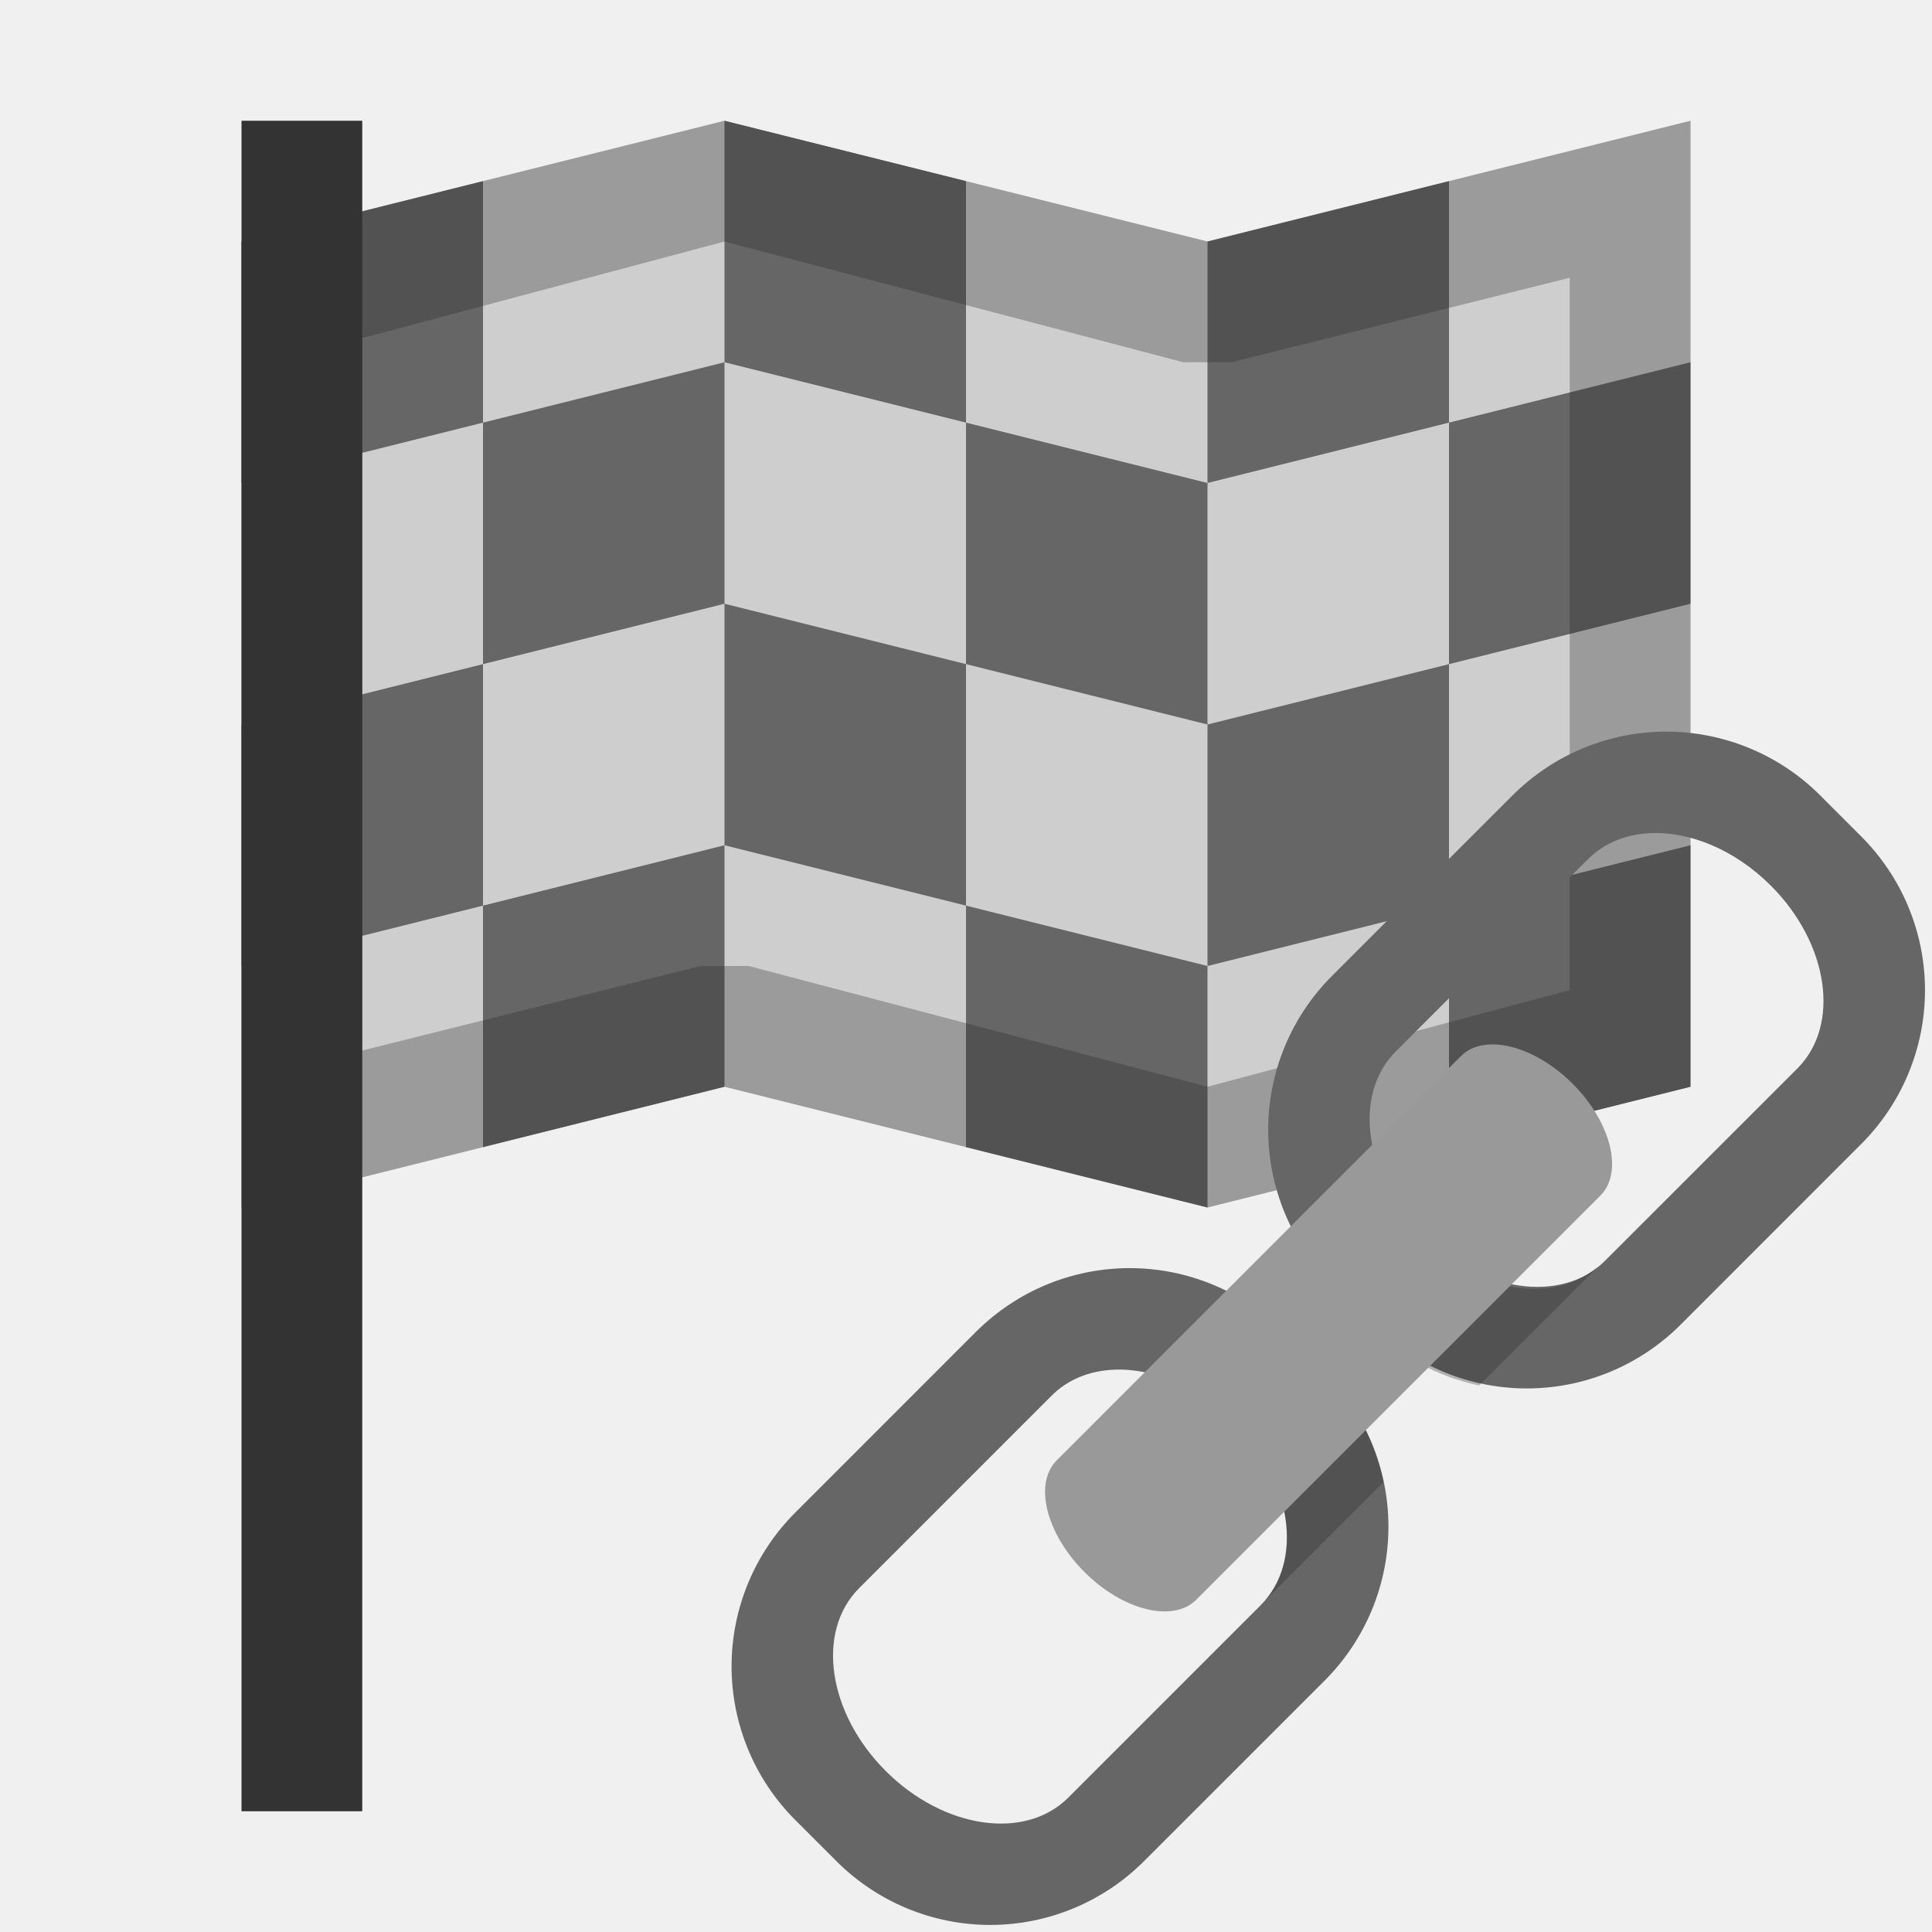
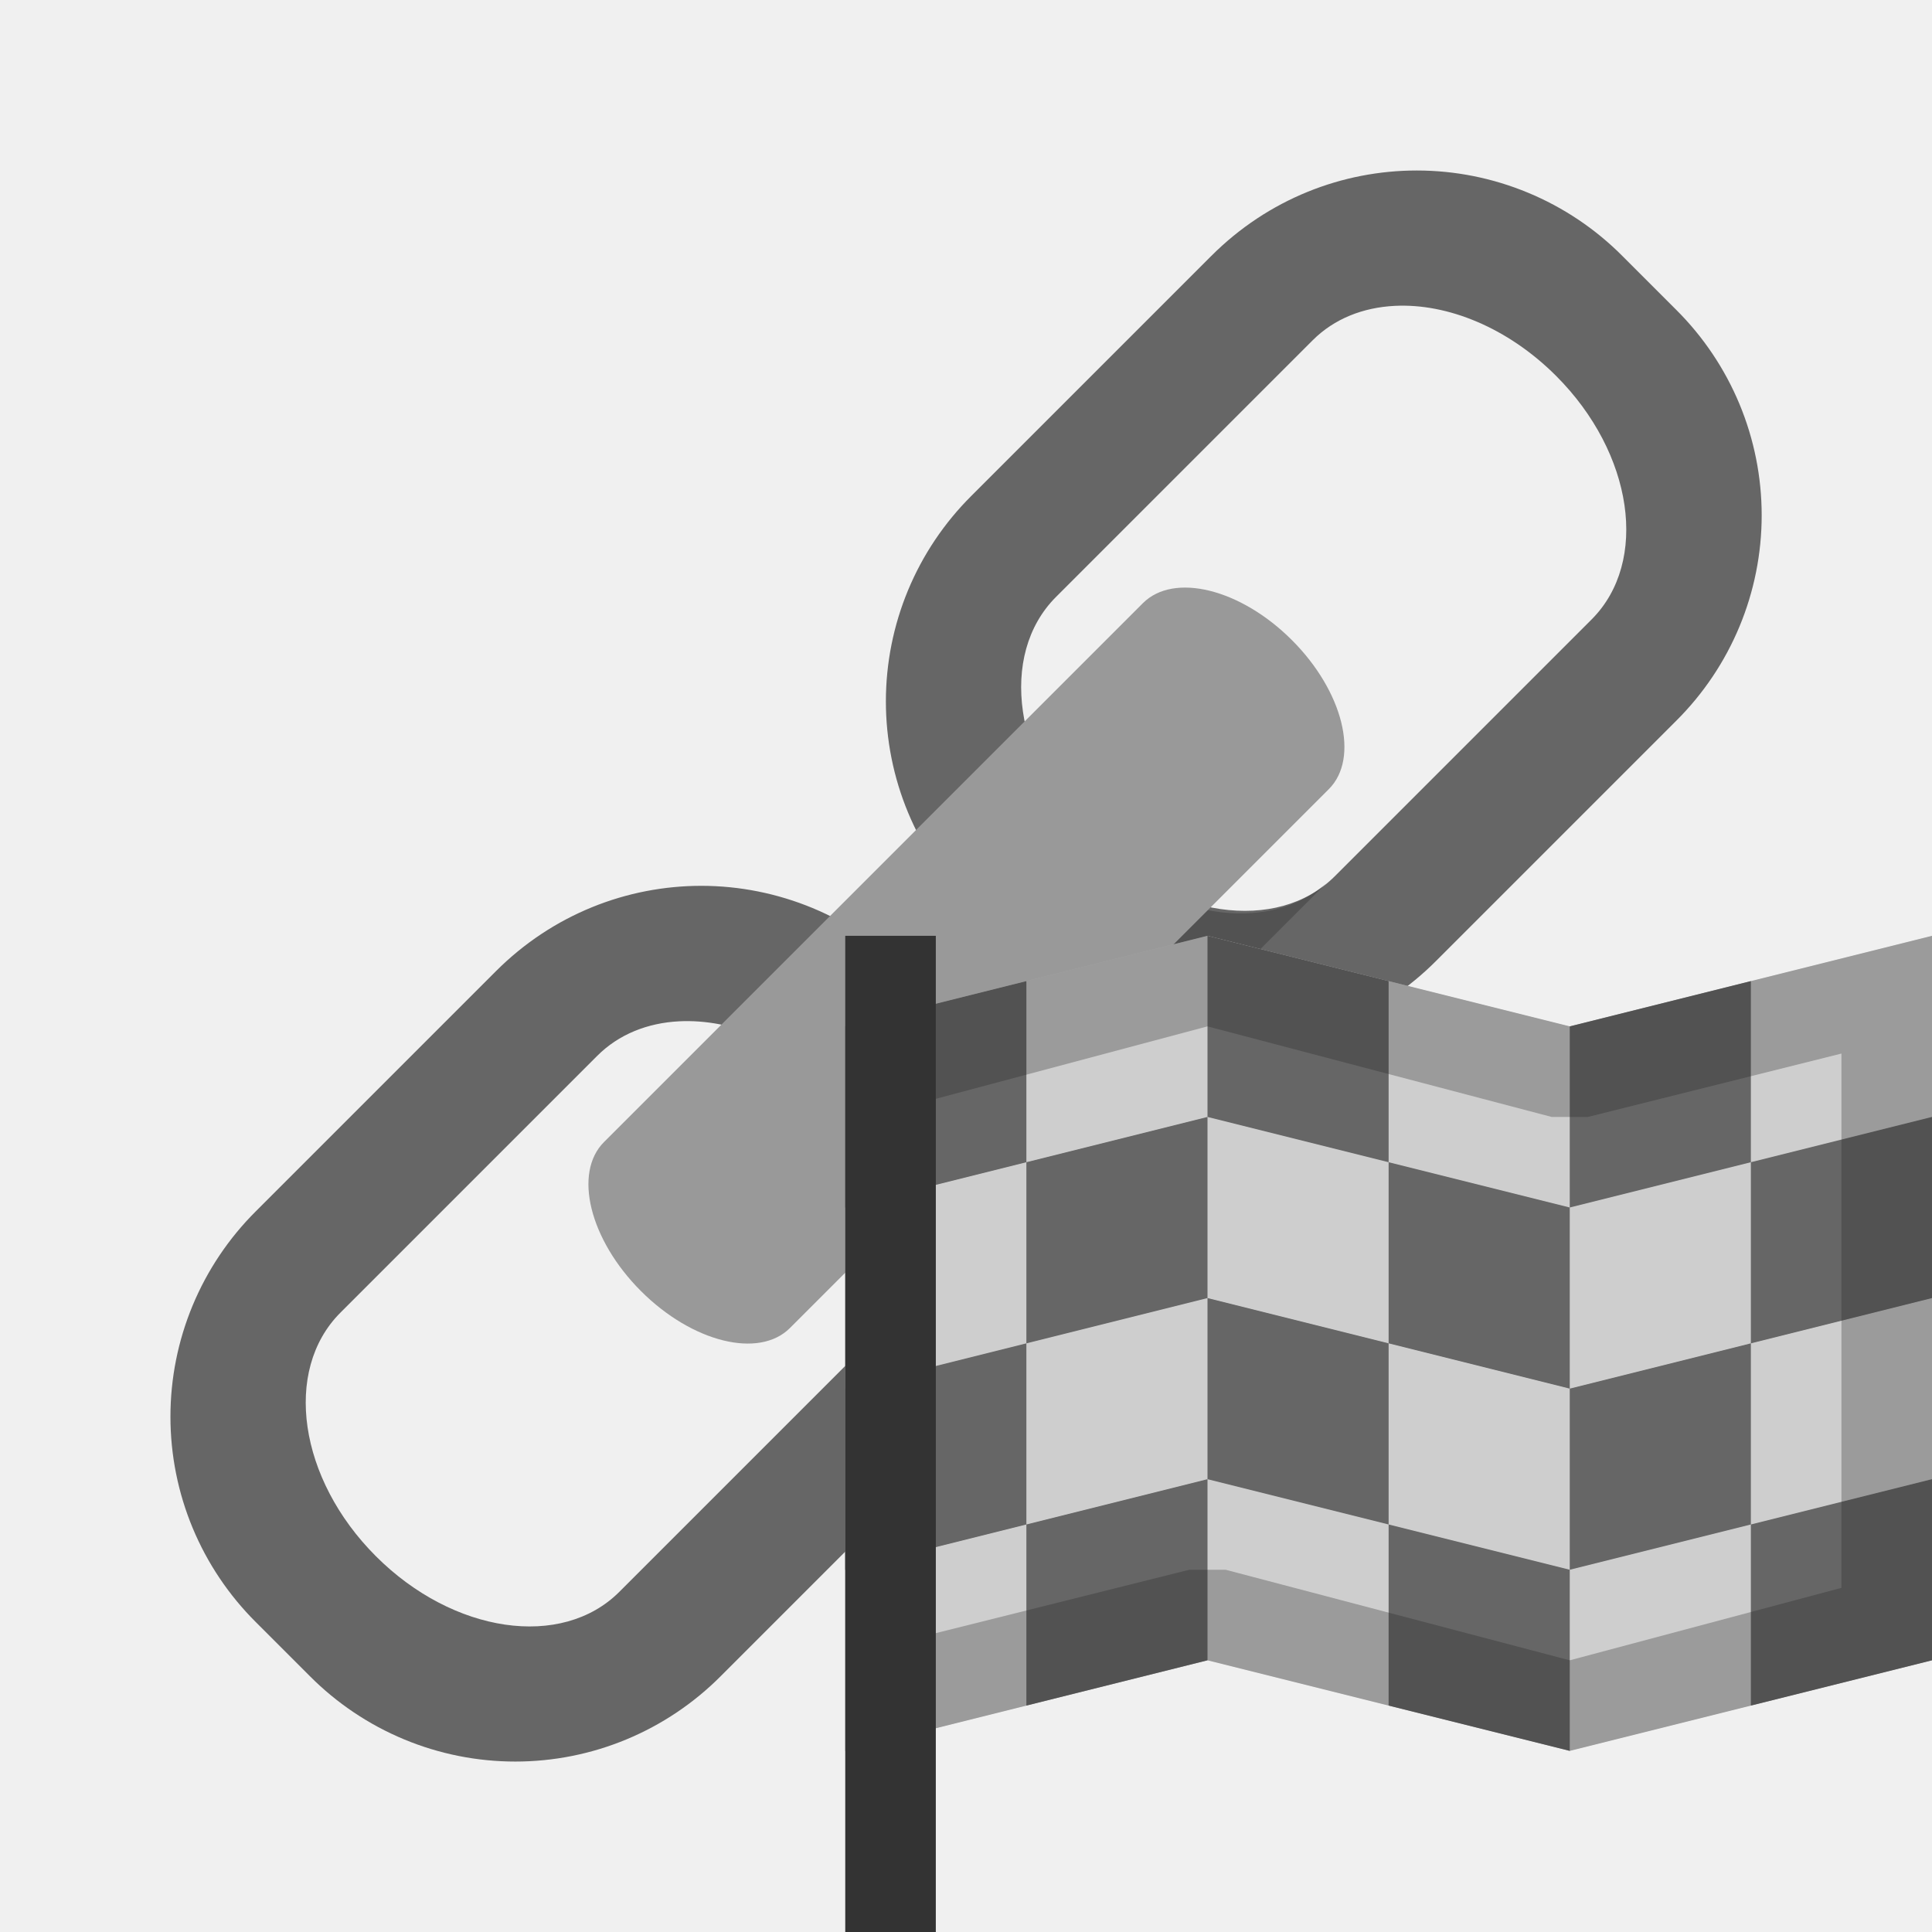
<svg xmlns="http://www.w3.org/2000/svg" width="32" height="32" viewBox="0 0 32 32" fill="none">
-   <g clip-path="url(#clip0_53_342)">
-     <path d="M28 18L20 20L12 18L4 20V4L12 2L20 4L28 2V18Z" fill="#CECECE" />
-     <path d="M4 4V8L8 7V3L4 4ZM4 12V16L8 15V11L4 12ZM12 6L8 7V11L12 10V6ZM8 19L12 18V14L8 15V19ZM12 10V14L16 15V11L12 10ZM16 3L12 2V6L16 7V3ZM20 12V8L16 7V11L20 12ZM16 19L20 20V16L16 15V19ZM20 12V16L24 15V11L20 12ZM24 3L20 4V8L24 7V3ZM28 10V6L24 7V11L28 10ZM28 18V14L24 15V19L28 18Z" fill="#666666" />
-     <path opacity="0.3" d="M12 4L19.6 6H20.4L26 4.6V16.4L20 18L12.4 16H11.6L6 17.4V5.6L12 4ZM28 2L20 4L12 2L4 4V20L12 18L20 20L28 18V2Z" fill="#212121" />
-     <path d="M4 2H6V30H4V2Z" fill="#333333" />
-     <path d="M27.599 12.118C26.677 12.118 25.755 12.472 25.048 13.178L22.066 16.16C21.73 16.495 21.463 16.893 21.281 17.331C21.099 17.769 21.005 18.238 21.005 18.713C21.005 19.187 21.099 19.657 21.281 20.095C21.463 20.533 21.73 20.93 22.066 21.265L22.736 21.936C23.071 22.272 23.469 22.539 23.907 22.721C24.345 22.903 24.814 22.997 25.289 22.997C25.763 22.997 26.233 22.903 26.671 22.721C27.109 22.539 27.506 22.272 27.841 21.936L30.823 18.953C31.159 18.619 31.426 18.221 31.608 17.783C31.79 17.345 31.884 16.876 31.884 16.401C31.884 15.927 31.79 15.457 31.608 15.019C31.426 14.581 31.159 14.184 30.823 13.849L30.152 13.178C29.818 12.842 29.42 12.576 28.982 12.394C28.544 12.212 28.074 12.118 27.599 12.118ZM27.326 13.8C27.98 13.767 28.73 14.069 29.331 14.669C30.291 15.63 30.487 16.977 29.773 17.694L26.582 20.884C25.867 21.599 24.515 21.404 23.555 20.445C22.596 19.485 22.401 18.136 23.116 17.418L26.306 14.227C26.575 13.959 26.933 13.819 27.326 13.8ZM18.712 21.004C17.79 21.004 16.867 21.358 16.16 22.064L13.178 25.047C12.842 25.381 12.575 25.779 12.393 26.217C12.211 26.655 12.117 27.124 12.117 27.599C12.117 28.073 12.211 28.543 12.393 28.981C12.575 29.419 12.842 29.817 13.178 30.151L13.849 30.822C14.184 31.158 14.581 31.425 15.019 31.607C15.457 31.789 15.927 31.883 16.401 31.883C16.876 31.883 17.345 31.789 17.783 31.607C18.221 31.425 18.619 31.158 18.953 30.822L21.936 27.84C22.272 27.505 22.539 27.107 22.721 26.669C22.903 26.231 22.997 25.762 22.997 25.287C22.997 24.813 22.903 24.343 22.721 23.905C22.539 23.467 22.272 23.07 21.936 22.735L21.265 22.064C20.93 21.729 20.532 21.462 20.094 21.28C19.656 21.098 19.186 21.004 18.712 21.004ZM18.438 22.687C19.091 22.654 19.845 22.957 20.445 23.557C21.404 24.517 21.599 25.866 20.884 26.584L17.694 29.774C16.978 30.49 15.63 30.292 14.669 29.332C13.71 28.372 13.513 27.025 14.227 26.308L17.418 23.117C17.684 22.849 18.044 22.706 18.438 22.687Z" fill="#666666" />
-     <path opacity="0.3" d="M22.027 21.302L22.698 21.973C23.19 22.466 23.817 22.805 24.499 22.948L26.473 20.974C25.743 21.617 24.448 21.413 23.517 20.482C23.994 20.172 21.799 20.784 22.027 21.302ZM21.273 22.07L21.943 22.741C22.458 23.256 22.779 23.884 22.918 24.543L20.944 26.517C21.588 25.786 21.384 24.49 20.452 23.56C20.14 24.035 20.752 21.843 21.273 22.07Z" fill="#212121" />
-     <path d="M17.503 24.187L24.198 17.492C24.581 17.108 25.411 17.314 26.049 17.951C26.686 18.589 26.892 19.419 26.508 19.802L19.813 26.497C19.429 26.881 18.599 26.675 17.962 26.038C17.325 25.401 17.119 24.571 17.503 24.187Z" fill="#999999" />
+   <g clip-path="url(#clip0_54_407)">
+     <path d="M23.466 2.824C22.236 2.824 21.006 3.296 20.064 4.238L16.088 8.214C15.64 8.66 15.284 9.19 15.041 9.774C14.798 10.358 14.673 10.985 14.673 11.617C14.673 12.249 14.798 12.876 15.041 13.46C15.284 14.044 15.64 14.574 16.088 15.02L16.982 15.914C17.428 16.362 17.958 16.718 18.542 16.961C19.126 17.204 19.753 17.329 20.385 17.329C21.017 17.329 21.644 17.204 22.228 16.961C22.812 16.718 23.342 16.362 23.788 15.914L27.764 11.938C28.212 11.492 28.568 10.962 28.811 10.378C29.054 9.794 29.179 9.167 29.179 8.535C29.179 7.903 29.054 7.276 28.811 6.692C28.568 6.108 28.212 5.578 27.764 5.132L26.87 4.238C26.424 3.79 25.893 3.434 25.309 3.192C24.725 2.949 24.099 2.824 23.466 2.824ZM23.102 5.066C23.974 5.022 24.974 5.426 25.774 6.226C27.054 7.506 27.316 9.302 26.364 10.258L22.11 14.512C21.156 15.466 19.354 15.206 18.074 13.926C16.794 12.646 16.534 10.848 17.488 9.89L21.742 5.636C22.1 5.278 22.578 5.092 23.102 5.066ZM11.616 14.672C10.386 14.672 9.156 15.144 8.214 16.086L4.238 20.062C3.79 20.508 3.434 21.038 3.191 21.622C2.948 22.206 2.823 22.832 2.823 23.465C2.823 24.098 2.948 24.724 3.191 25.308C3.434 25.892 3.79 26.422 4.238 26.868L5.132 27.762C5.578 28.21 6.108 28.566 6.692 28.809C7.276 29.052 7.903 29.177 8.535 29.177C9.167 29.177 9.794 29.052 10.378 28.809C10.962 28.566 11.492 28.21 11.938 27.762L15.914 23.786C16.362 23.34 16.718 22.81 16.961 22.226C17.204 21.642 17.329 21.015 17.329 20.383C17.329 19.75 17.204 19.124 16.961 18.54C16.718 17.956 16.362 17.426 15.914 16.98L15.02 16.086C14.573 15.638 14.043 15.283 13.459 15.04C12.875 14.798 12.248 14.672 11.616 14.672ZM11.25 16.916C12.122 16.872 13.126 17.276 13.926 18.076C15.206 19.356 15.466 21.154 14.512 22.112L10.258 26.366C9.304 27.32 7.506 27.056 6.226 25.776C4.946 24.496 4.684 22.7 5.636 21.744L9.89 17.49C10.246 17.132 10.726 16.942 11.25 16.916Z" fill="#666666" />
+     <path opacity="0.3" d="M16.036 15.07L16.93 15.964C17.587 16.622 18.422 17.073 19.332 17.264L21.964 14.632C20.99 15.49 19.264 15.218 18.022 13.976C18.658 13.562 15.732 14.378 16.036 15.07ZM15.03 16.094L15.924 16.988C16.61 17.674 17.038 18.512 17.224 19.39L14.592 22.022C15.45 21.048 15.178 19.32 13.936 18.08C13.52 18.714 14.336 15.79 15.03 16.094Z" fill="#212121" />
+     <path d="M10.004 18.916L18.93 9.99C19.442 9.478 20.548 9.752 21.398 10.602C22.248 11.452 22.522 12.558 22.01 13.07L13.084 21.996C12.572 22.508 11.466 22.234 10.616 21.384C9.766 20.534 9.492 19.428 10.004 18.916Z" fill="#999999" />
+     <path d="M32 27.5L26 29L20 27.5L14 29V17L20 15.5L26 17L32 15.5V27.5Z" fill="#CECECE" />
+     <path d="M14 17V20L17 19.25V16.25L14 17ZM14 23V26L17 25.25V22.25L14 23ZM20 18.5L17 19.25V22.25L20 21.5V18.5ZM17 28.25L20 27.5V24.5L17 25.25V28.25ZM20 21.5V24.5L23 25.25V22.25L20 21.5ZM23 16.25L20 15.5V18.5L23 19.25V16.25ZM26 23V20L23 19.25V22.25L26 23ZM23 28.25L26 29V26L23 25.25V28.25ZM26 23V26L29 25.25V22.25L26 23ZM29 16.25L26 17V20L29 19.25V16.25ZM32 21.5V18.5L29 19.25V22.25L32 21.5ZM32 27.5V24.5L29 25.25V28.25L32 27.5Z" fill="#666666" />
+     <path opacity="0.3" d="M20 17L25.7 18.5H26.3L30.5 17.45V26.3L26 27.5L20.3 26H19.7L15.5 27.05V18.2L20 17ZM32 15.5L26 17L20 15.5L14 17V29L20 27.5L26 29L32 27.5V15.5Z" fill="#212121" />
+     <path d="M14 15.5H15.5V36.5H14V15.5Z" fill="#333333" />
  </g>
  <defs>
-     <clipPath id="clip0_53_342">
+     <clipPath id="clip0_54_407">
      <rect width="32" height="32" fill="white" />
    </clipPath>
  </defs>
</svg>
